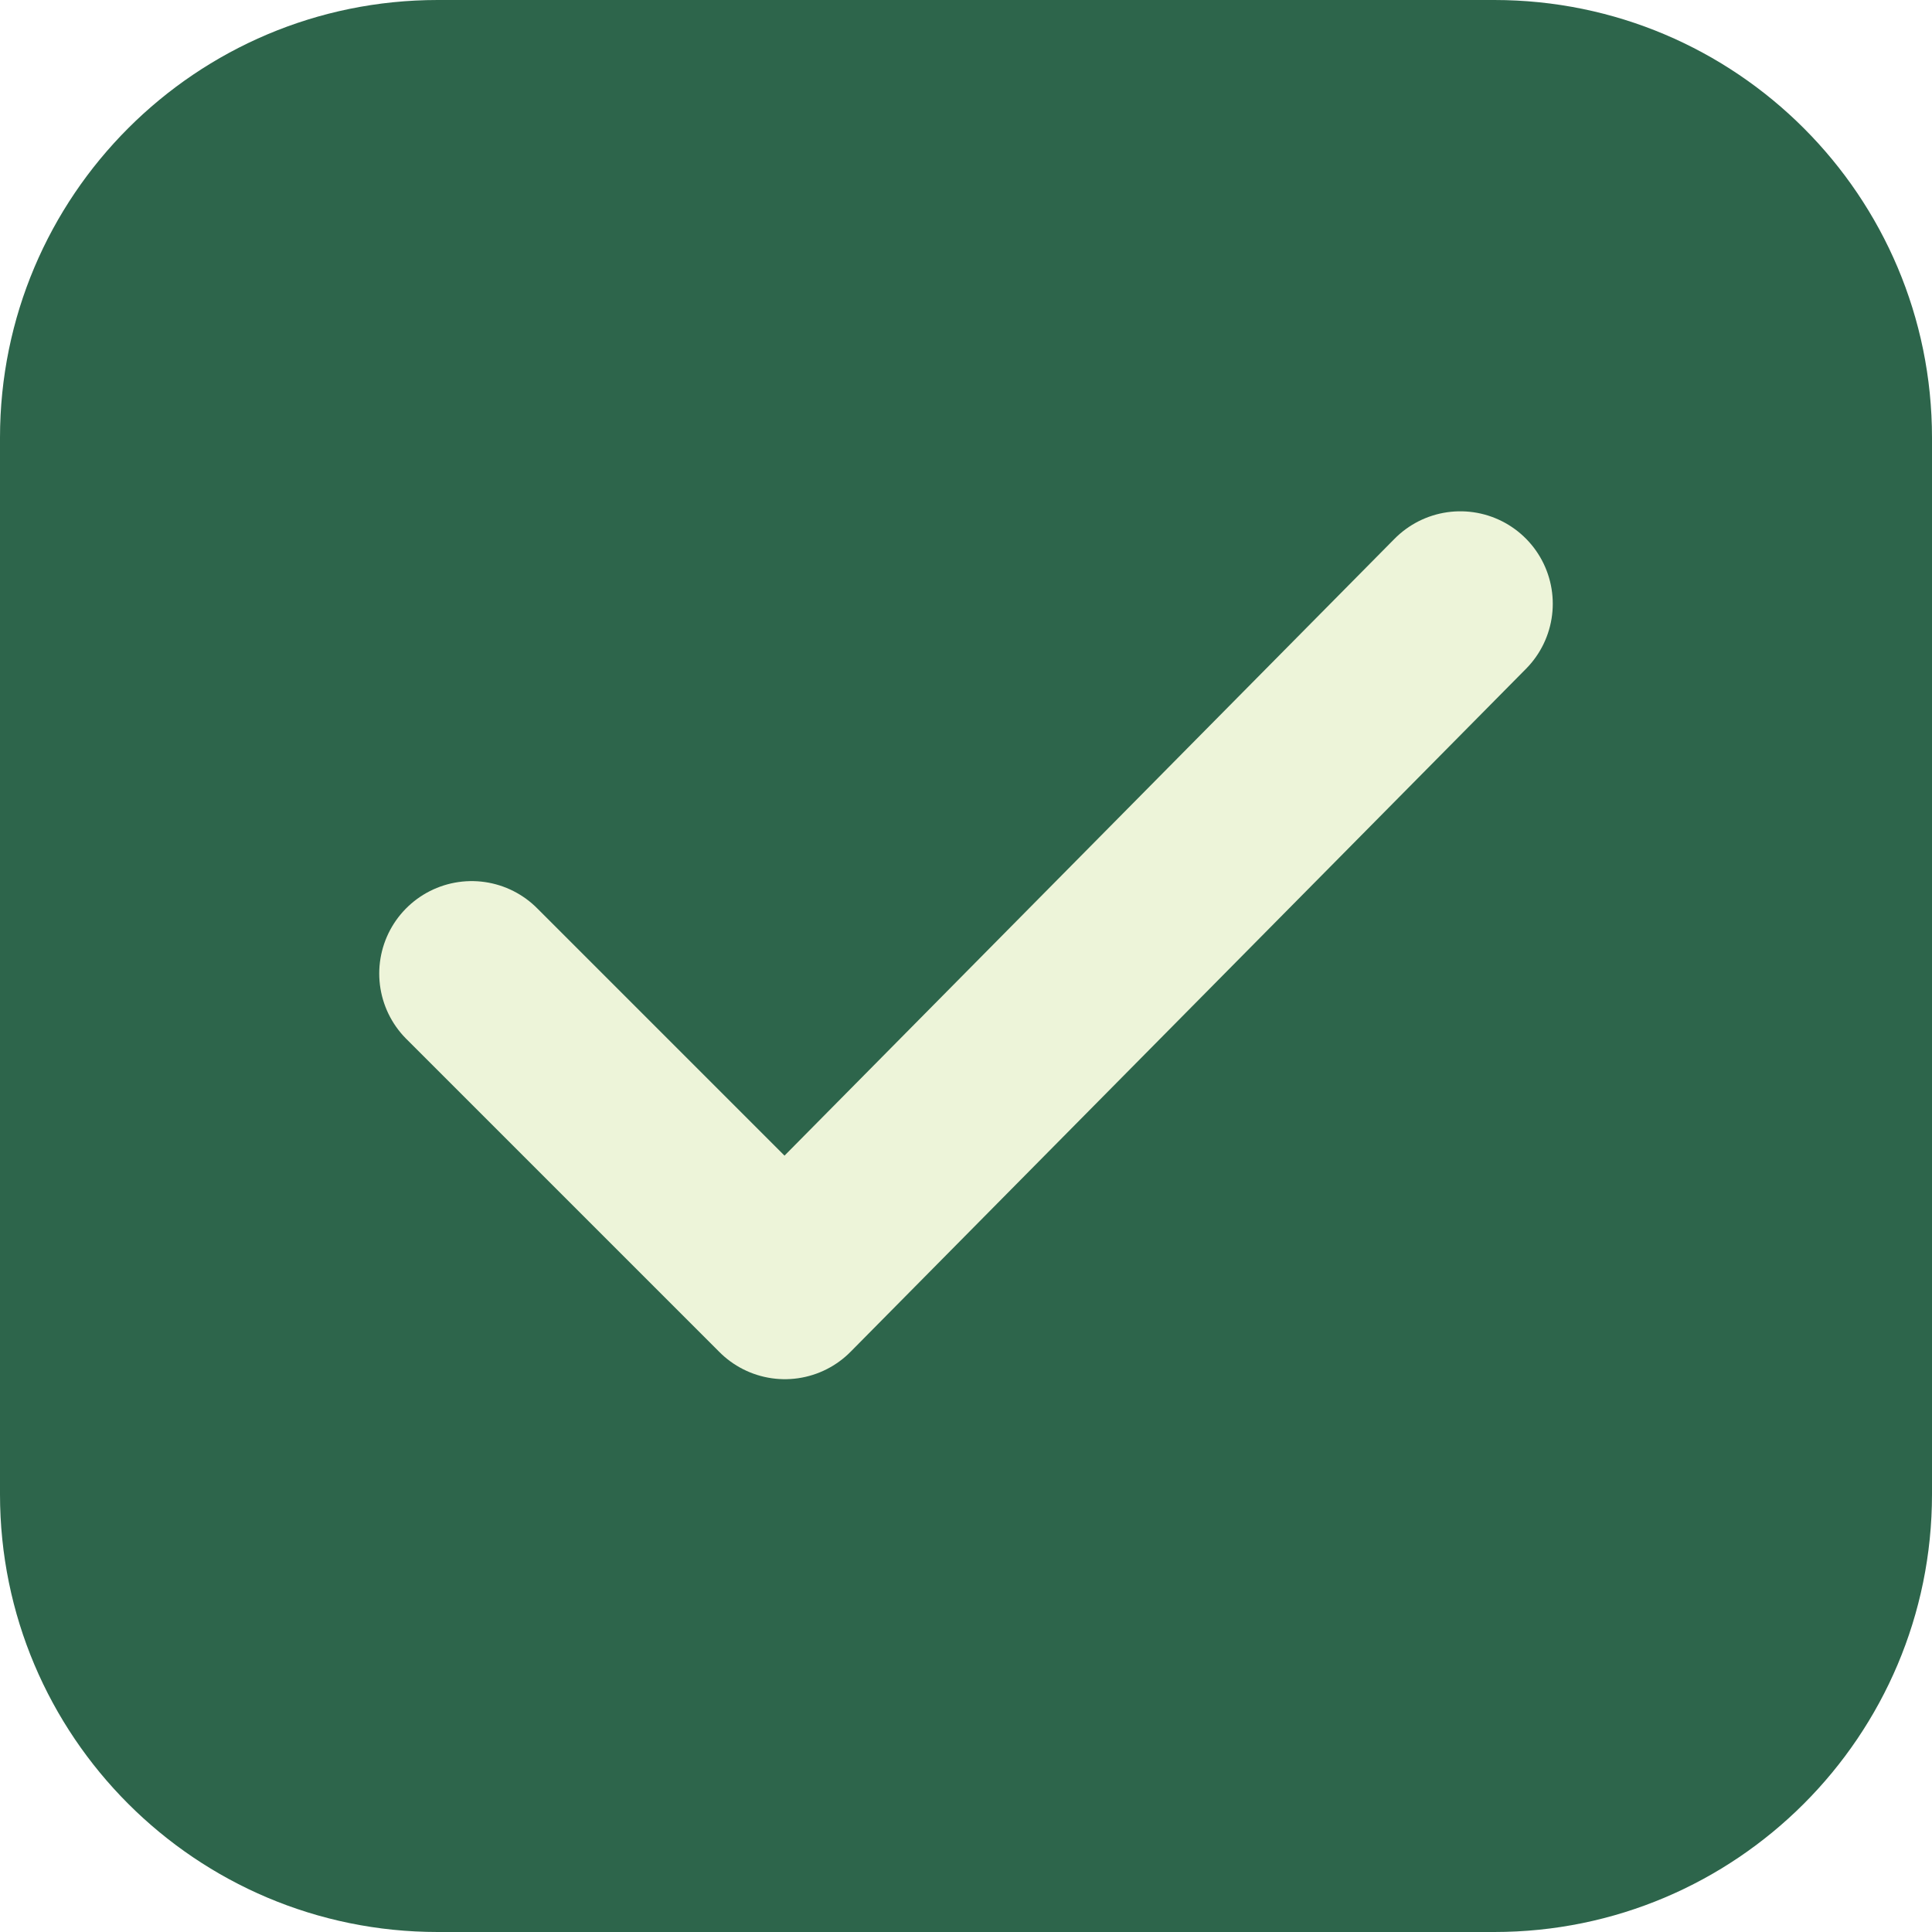
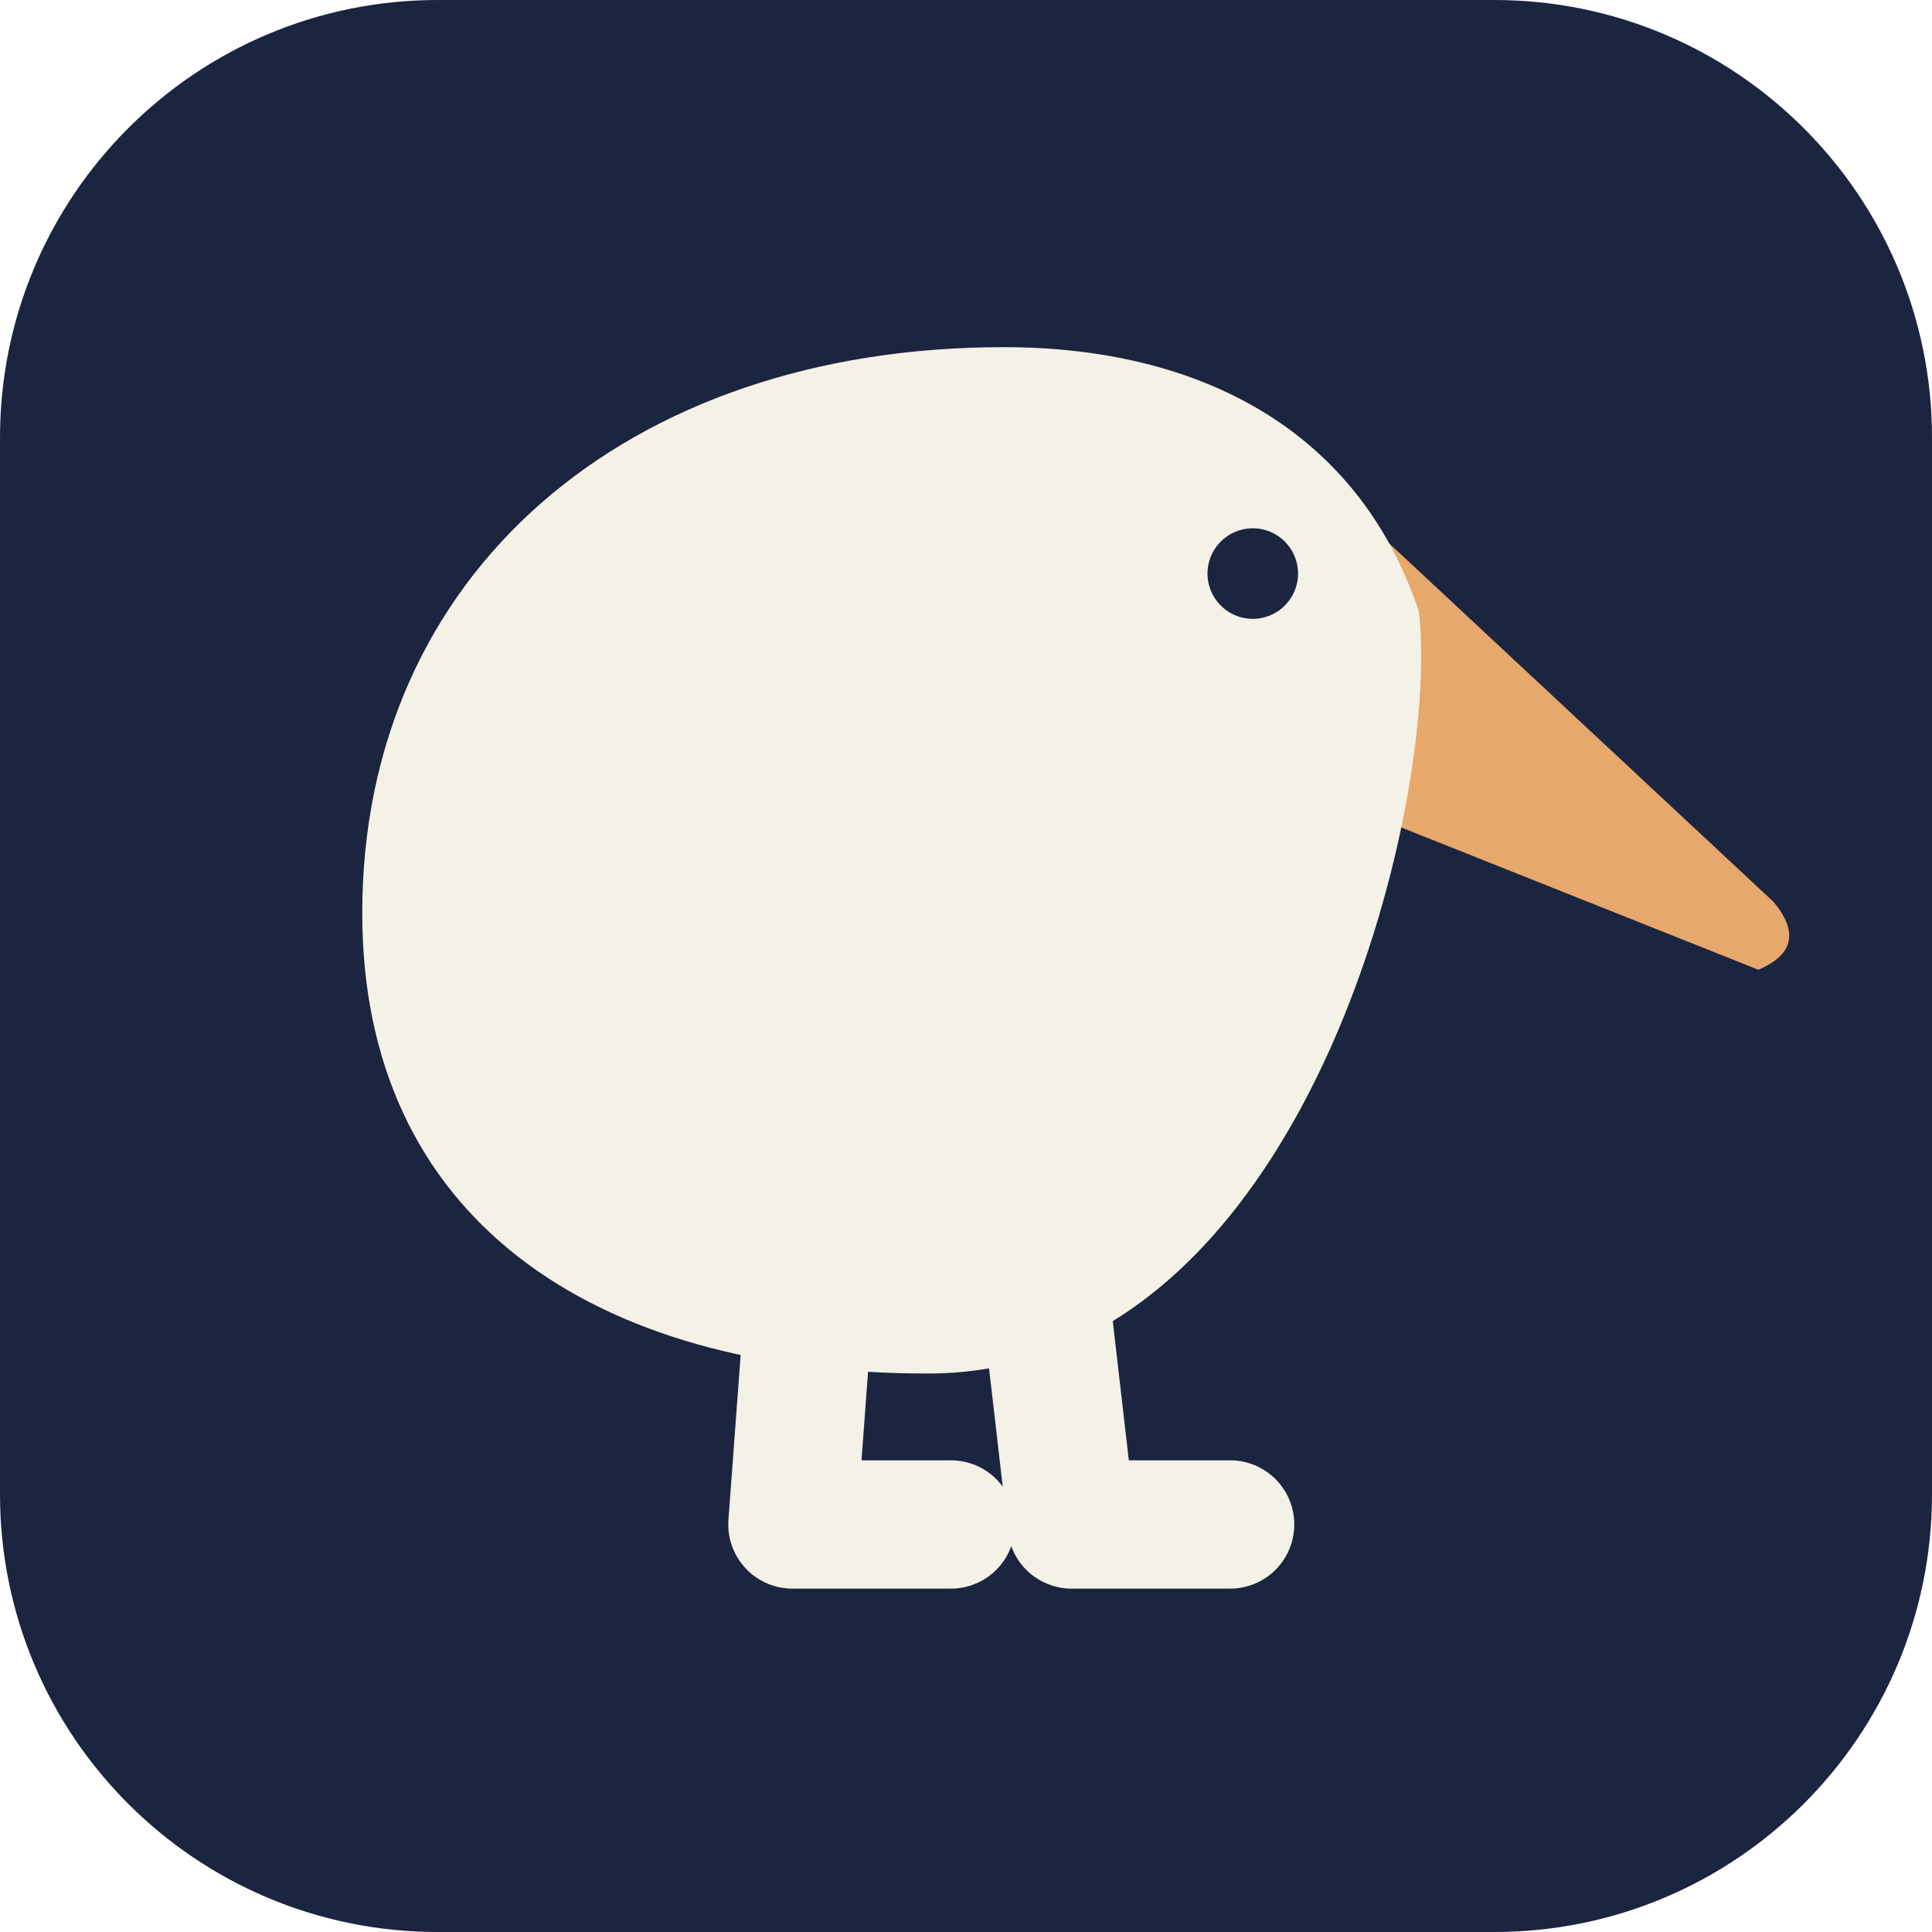
<svg xmlns="http://www.w3.org/2000/svg" width="512" height="512" viewBox="0 0 512 512">
-   <rect width="512" height="512" rx="116" fill="#2d654b" />
-   <path d="m125 258 83 83 179-181" fill="none" stroke="#edf4d9" stroke-width="49" stroke-linecap="round" stroke-linejoin="round" />
+   <rect width="512" height="512" rx="116" fill="#1b2540" />
+   <g transform="translate(16 -48)">
+     <path d="M198 398 194 452h42 M262 400l6 52h42" fill="none" stroke="#f4f1e6" stroke-width="34" stroke-linecap="round" stroke-linejoin="round" />
+     <path d="M350 190 454 287 Q464 299 450 305 L322 254 Z" fill="#e6a86b" />
+     <path d="M80 290 C80 200 150 140 250 140 C302 140 344 162 360 210 C366 260 330 412 230 412 C140 412 80 370 80 290 Z" fill="#f4f1e6" />
+     <circle cx="316" cy="200" r="12" fill="#1b2540" />
+   </g>
</svg>
